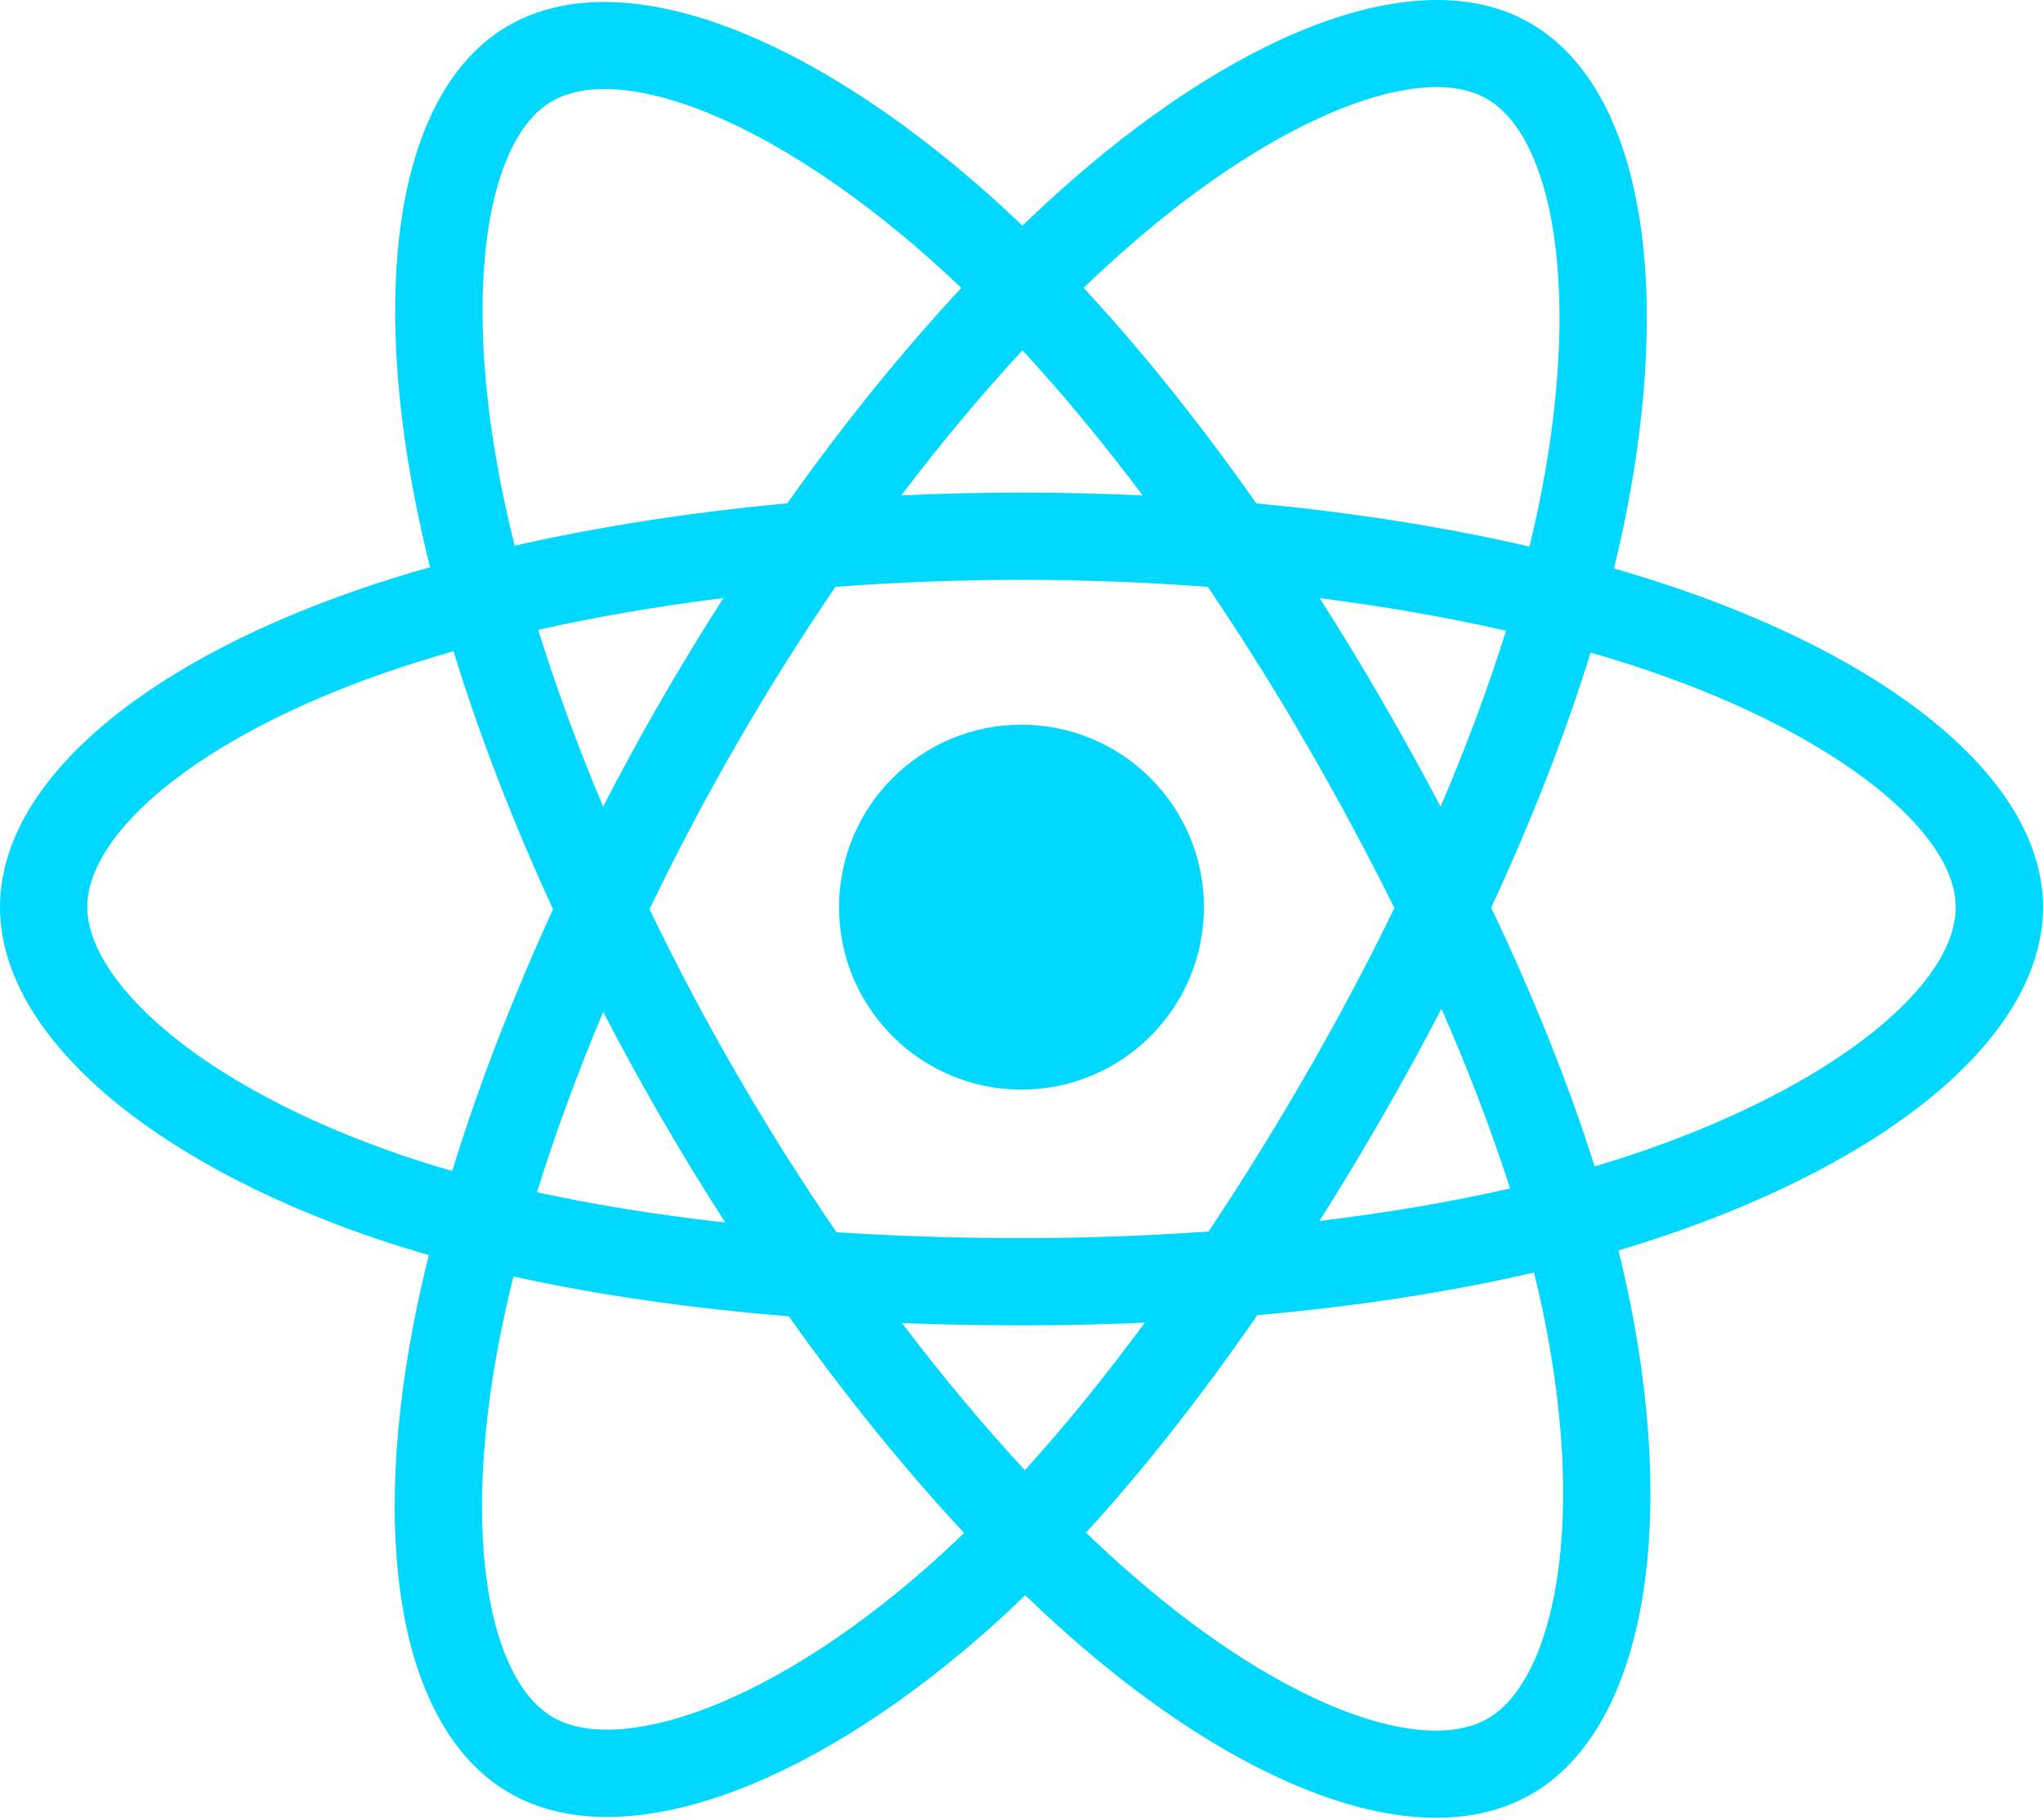
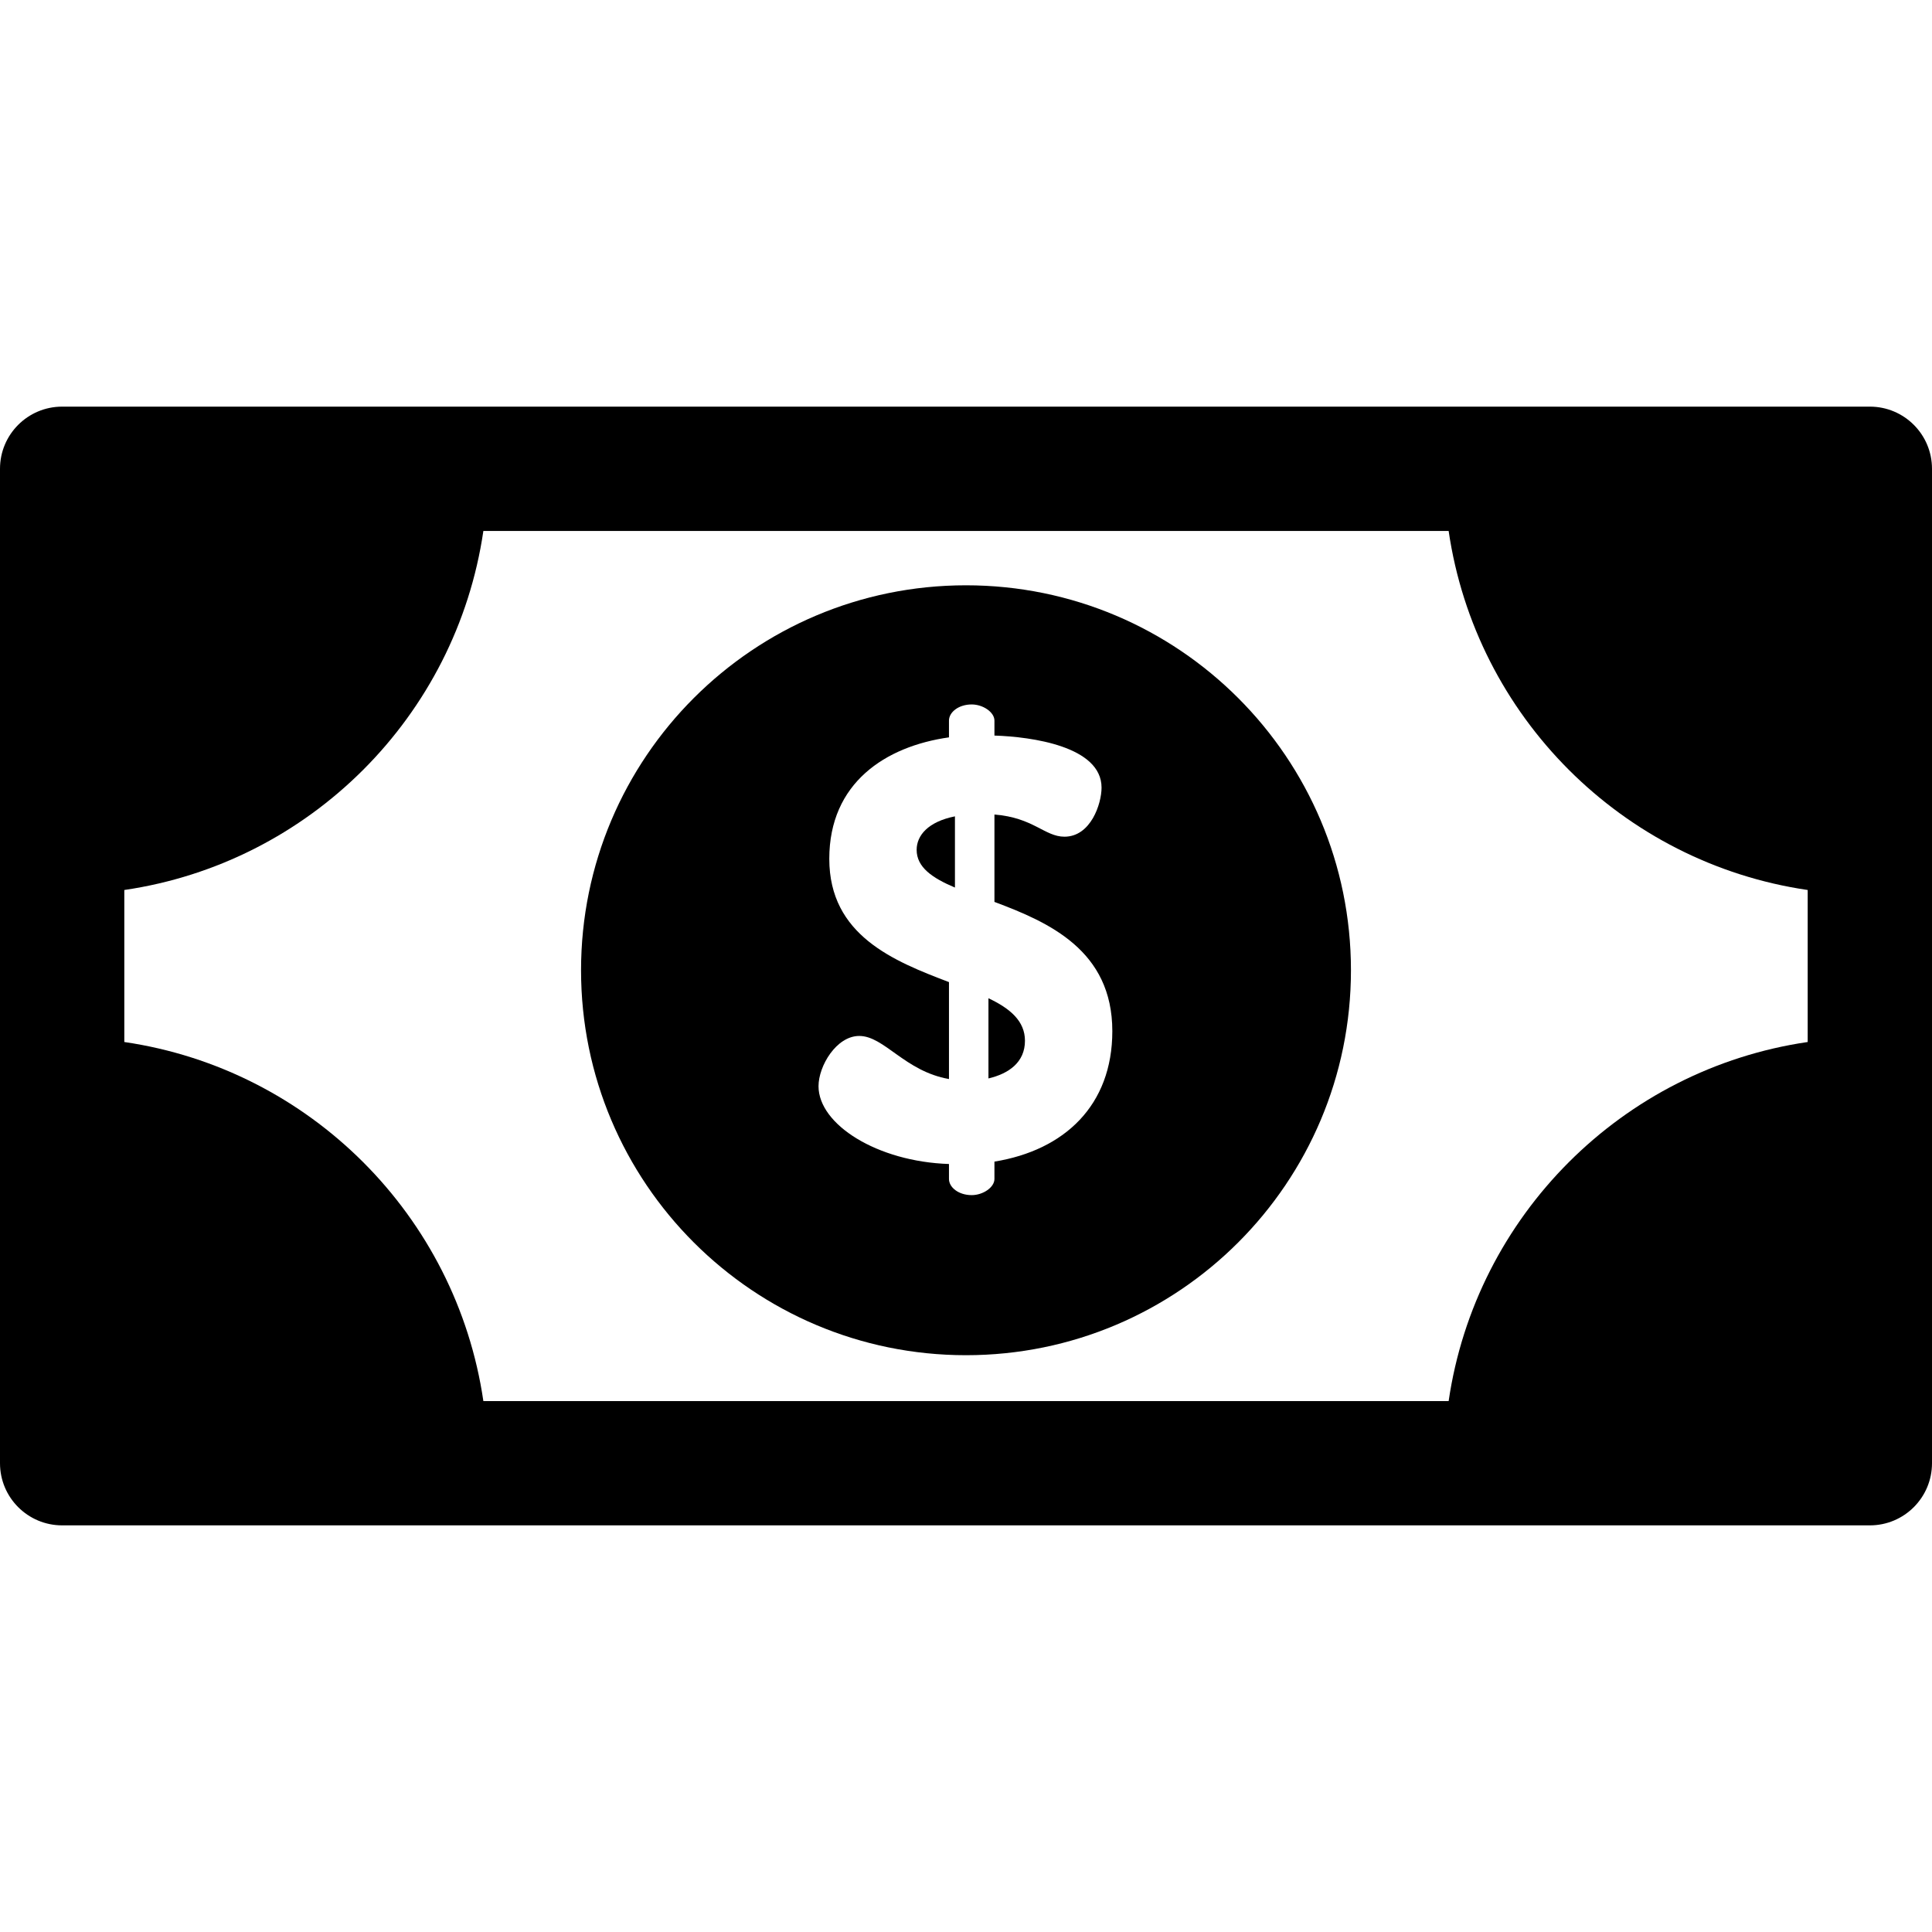
- <svg xmlns="http://www.w3.org/2000/svg" aria-hidden="true" role="img" class="iconify iconify--logos" width="35.93" height="32" preserveAspectRatio="xMidYMid meet" viewBox="0 0 256 228">
-   <path fill="#00D8FF" d="M210.483 73.824a171.49 171.49 0 0 0-8.24-2.597c.465-1.9.893-3.777 1.273-5.621c6.238-30.281 2.16-54.676-11.769-62.708c-13.355-7.7-35.196.329-57.254 19.526a171.23 171.23 0 0 0-6.375 5.848a155.866 155.866 0 0 0-4.241-3.917C100.759 3.829 77.587-4.822 63.673 3.233C50.33 10.957 46.379 33.89 51.995 62.588a170.974 170.974 0 0 0 1.892 8.48c-3.28.932-6.445 1.924-9.474 2.98C17.309 83.498 0 98.307 0 113.668c0 15.865 18.582 31.778 46.812 41.427a145.52 145.52 0 0 0 6.921 2.165a167.467 167.467 0 0 0-2.01 9.138c-5.354 28.2-1.173 50.591 12.134 58.266c13.744 7.926 36.812-.22 59.273-19.855a145.567 145.567 0 0 0 5.342-4.923a168.064 168.064 0 0 0 6.92 6.314c21.758 18.722 43.246 26.282 56.54 18.586c13.731-7.949 18.194-32.003 12.4-61.268a145.016 145.016 0 0 0-1.535-6.842c1.62-.48 3.21-.974 4.76-1.488c29.348-9.723 48.443-25.443 48.443-41.52c0-15.417-17.868-30.326-45.517-39.844Zm-6.365 70.984c-1.4.463-2.836.91-4.3 1.345c-3.24-10.257-7.612-21.163-12.963-32.432c5.106-11 9.31-21.767 12.459-31.957c2.619.758 5.16 1.557 7.61 2.4c23.69 8.156 38.14 20.213 38.14 29.504c0 9.896-15.606 22.743-40.946 31.14Zm-10.514 20.834c2.562 12.94 2.927 24.64 1.23 33.787c-1.524 8.219-4.59 13.698-8.382 15.893c-8.067 4.67-25.32-1.4-43.927-17.412a156.726 156.726 0 0 1-6.437-5.87c7.214-7.889 14.423-17.06 21.459-27.246c12.376-1.098 24.068-2.894 34.671-5.345a134.17 134.17 0 0 1 1.386 6.193ZM87.276 214.515c-7.882 2.783-14.16 2.863-17.955.675c-8.075-4.657-11.432-22.636-6.853-46.752a156.923 156.923 0 0 1 1.869-8.499c10.486 2.32 22.093 3.988 34.498 4.994c7.084 9.967 14.501 19.128 21.976 27.15a134.668 134.668 0 0 1-4.877 4.492c-9.933 8.682-19.886 14.842-28.658 17.94ZM50.35 144.747c-12.483-4.267-22.792-9.812-29.858-15.863c-6.35-5.437-9.555-10.836-9.555-15.216c0-9.322 13.897-21.212 37.076-29.293c2.813-.98 5.757-1.905 8.812-2.773c3.204 10.42 7.406 21.315 12.477 32.332c-5.137 11.18-9.399 22.249-12.634 32.792a134.718 134.718 0 0 1-6.318-1.979Zm12.378-84.26c-4.811-24.587-1.616-43.134 6.425-47.789c8.564-4.958 27.502 2.111 47.463 19.835a144.318 144.318 0 0 1 3.841 3.545c-7.438 7.987-14.787 17.08-21.808 26.988c-12.04 1.116-23.565 2.908-34.161 5.309a160.342 160.342 0 0 1-1.76-7.887Zm110.427 27.268a347.8 347.8 0 0 0-7.785-12.803c8.168 1.033 15.994 2.404 23.343 4.08c-2.206 7.072-4.956 14.465-8.193 22.045a381.151 381.151 0 0 0-7.365-13.322Zm-45.032-43.861c5.044 5.465 10.096 11.566 15.065 18.186a322.04 322.04 0 0 0-30.257-.006c4.974-6.559 10.069-12.652 15.192-18.18ZM82.802 87.83a323.167 323.167 0 0 0-7.227 13.238c-3.184-7.553-5.909-14.98-8.134-22.152c7.304-1.634 15.093-2.97 23.209-3.984a321.524 321.524 0 0 0-7.848 12.897Zm8.081 65.352c-8.385-.936-16.291-2.203-23.593-3.793c2.26-7.3 5.045-14.885 8.298-22.6a321.187 321.187 0 0 0 7.257 13.246c2.594 4.48 5.28 8.868 8.038 13.147Zm37.542 31.03c-5.184-5.592-10.354-11.779-15.403-18.433c4.902.192 9.899.29 14.978.29c5.218 0 10.376-.117 15.453-.343c-4.985 6.774-10.018 12.97-15.028 18.486Zm52.198-57.817c3.422 7.8 6.306 15.345 8.596 22.52c-7.422 1.694-15.436 3.058-23.88 4.071a382.417 382.417 0 0 0 7.859-13.026a347.403 347.403 0 0 0 7.425-13.565Zm-16.898 8.101a358.557 358.557 0 0 1-12.281 19.815a329.4 329.4 0 0 1-23.444.823c-7.967 0-15.716-.248-23.178-.732a310.202 310.202 0 0 1-12.513-19.846h.001a307.41 307.41 0 0 1-10.923-20.627a310.278 310.278 0 0 1 10.89-20.637l-.001.001a307.318 307.318 0 0 1 12.413-19.761c7.613-.576 15.42-.876 23.31-.876H128c7.926 0 15.743.303 23.354.883a329.357 329.357 0 0 1 12.335 19.695a358.489 358.489 0 0 1 11.036 20.54a329.472 329.472 0 0 1-11 20.722Zm22.56-122.124c8.572 4.944 11.906 24.881 6.52 51.026c-.344 1.668-.73 3.367-1.15 5.09c-10.622-2.452-22.155-4.275-34.23-5.408c-7.034-10.017-14.323-19.124-21.64-27.008a160.789 160.789 0 0 1 5.888-5.4c18.9-16.447 36.564-22.941 44.612-18.3ZM128 90.808c12.625 0 22.86 10.235 22.86 22.86s-10.235 22.86-22.86 22.86s-22.86-10.235-22.86-22.86s10.235-22.86 22.86-22.86Z" />
+ <svg xmlns="http://www.w3.org/2000/svg" fill="#000000" height="800px" width="800px" version="1.1" id="Layer_1" viewBox="0 0 511.999 511.999" xml:space="preserve">
+   <g>
+     <g>
+       <path d="M261.95,264.547v21.25c5.391-1.269,9.674-4.282,9.674-9.99C271.624,270.573,267.659,267.243,261.95,264.547z" />
+     </g>
+   </g>
+   <g>
+     <g>
+       <path d="M255.999,155.11c-56.341,0-102.016,45.673-102.016,102.016c0,56.341,45.673,102.016,102.016,102.016    c56.341,0,102.016-45.673,102.016-102.016C358.015,200.785,312.342,155.11,255.999,155.11z M263.536,307.838v4.599    c0,2.22-3.013,4.282-6.025,4.282c-3.489,0-6.025-2.062-6.025-4.282v-3.964c-19.029-0.634-34.57-10.467-34.57-20.615    c0-5.391,4.756-13.32,10.783-13.32c6.66,0,12.052,9.355,23.787,11.417v-25.69c-14.59-5.55-31.716-12.369-31.716-32.666    c0-20.139,14.906-29.813,31.716-32.191v-4.44c0-2.22,2.537-4.282,6.025-4.282c3.013,0,6.025,2.062,6.025,4.282v3.964    c9.832,0.317,28.386,2.854,28.386,13.796c0,4.282-2.854,13.004-9.832,13.004c-5.232,0-8.246-5.075-18.553-5.868v23.152    c14.431,5.391,31.24,12.844,31.24,34.253C294.776,292.932,282.09,304.826,263.536,307.838z" />
+     </g>
+   </g>
+   <g>
+     <g>
+       <path d="M242.921,225.22c0,4.599,4.123,7.453,10.148,9.991v-18.871C245.934,217.767,242.921,221.415,242.921,225.22z" />
+     </g>
+   </g>
+   <g>
+     <g>
+       <path d="M495.528,107.761H16.471C7.375,107.761,0,115.135,0,124.232v263.534c0,9.097,7.375,16.471,16.471,16.471h479.057    c9.097,0,16.471-7.375,16.471-16.471V124.232C512,115.135,504.625,107.761,495.528,107.761z M479.057,276.142    c-49.126,7.187-87.966,46.027-95.152,95.154H128.097c-7.187-49.126-46.027-87.966-95.154-95.154v-40.284    c49.126-7.187,87.966-46.027,95.154-95.152h255.807c7.187,49.126,46.027,87.966,95.152,95.152V276.142z" />
+     </g>
+   </g>
</svg>
